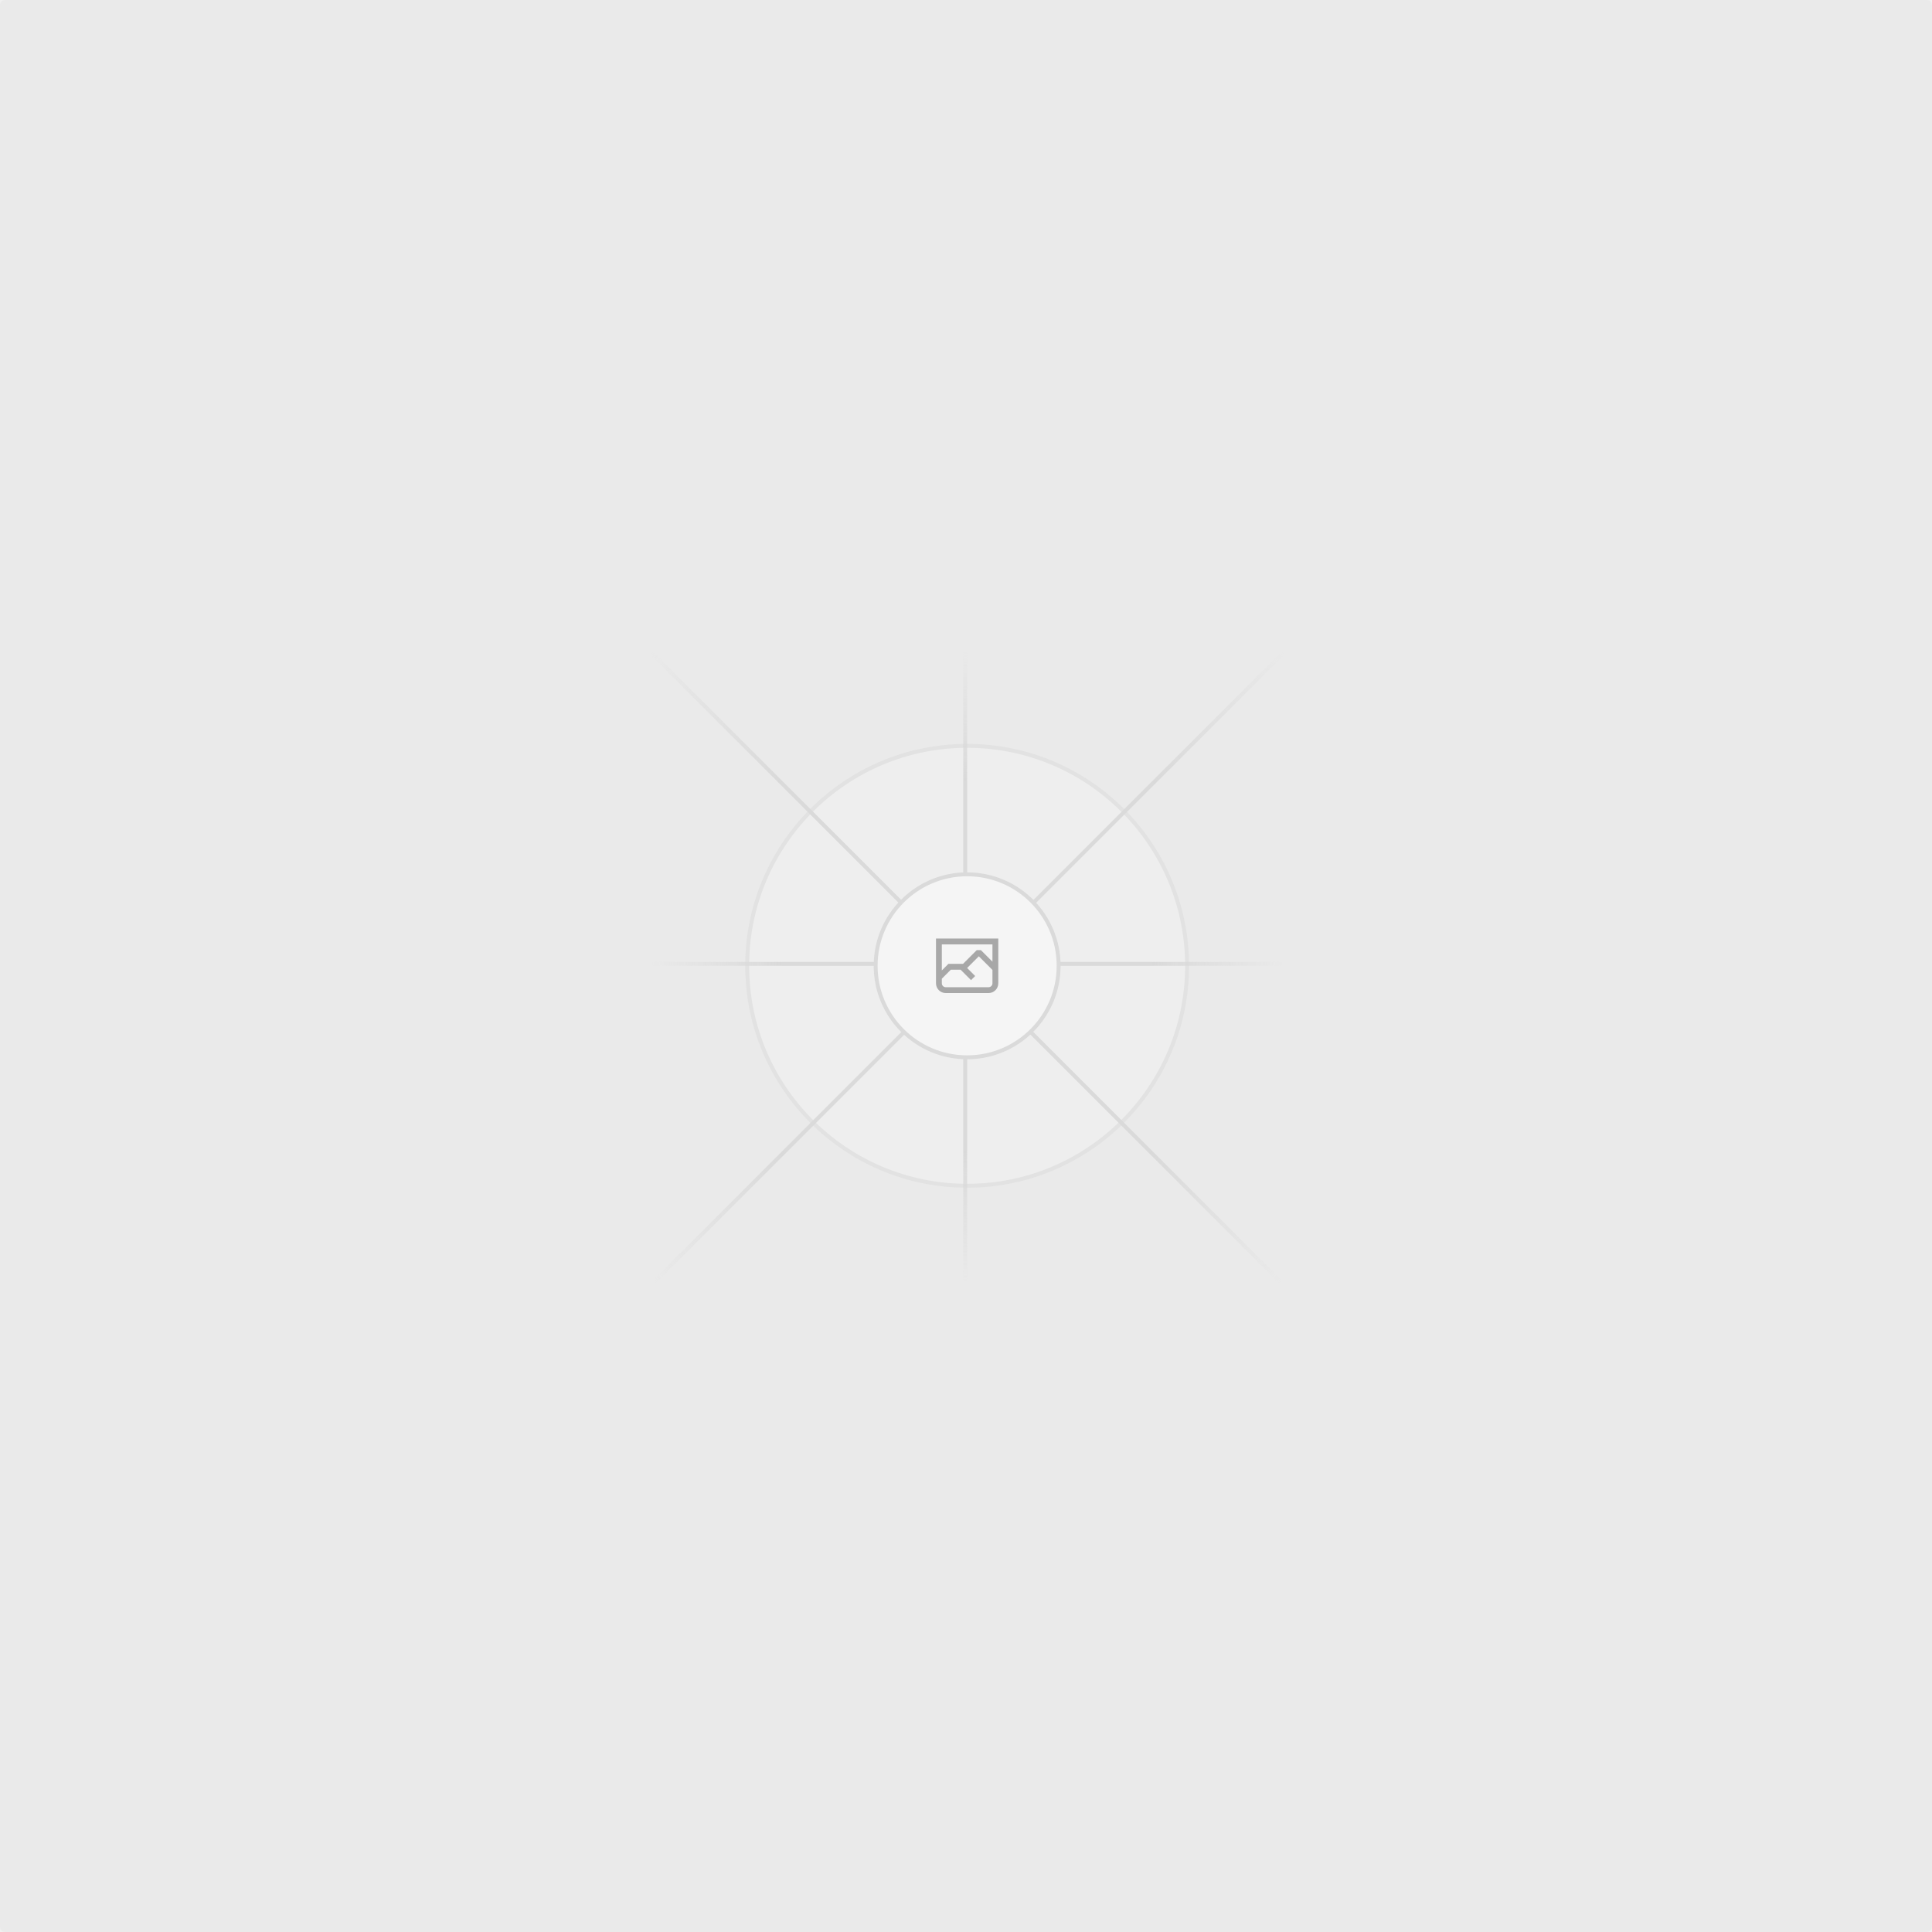
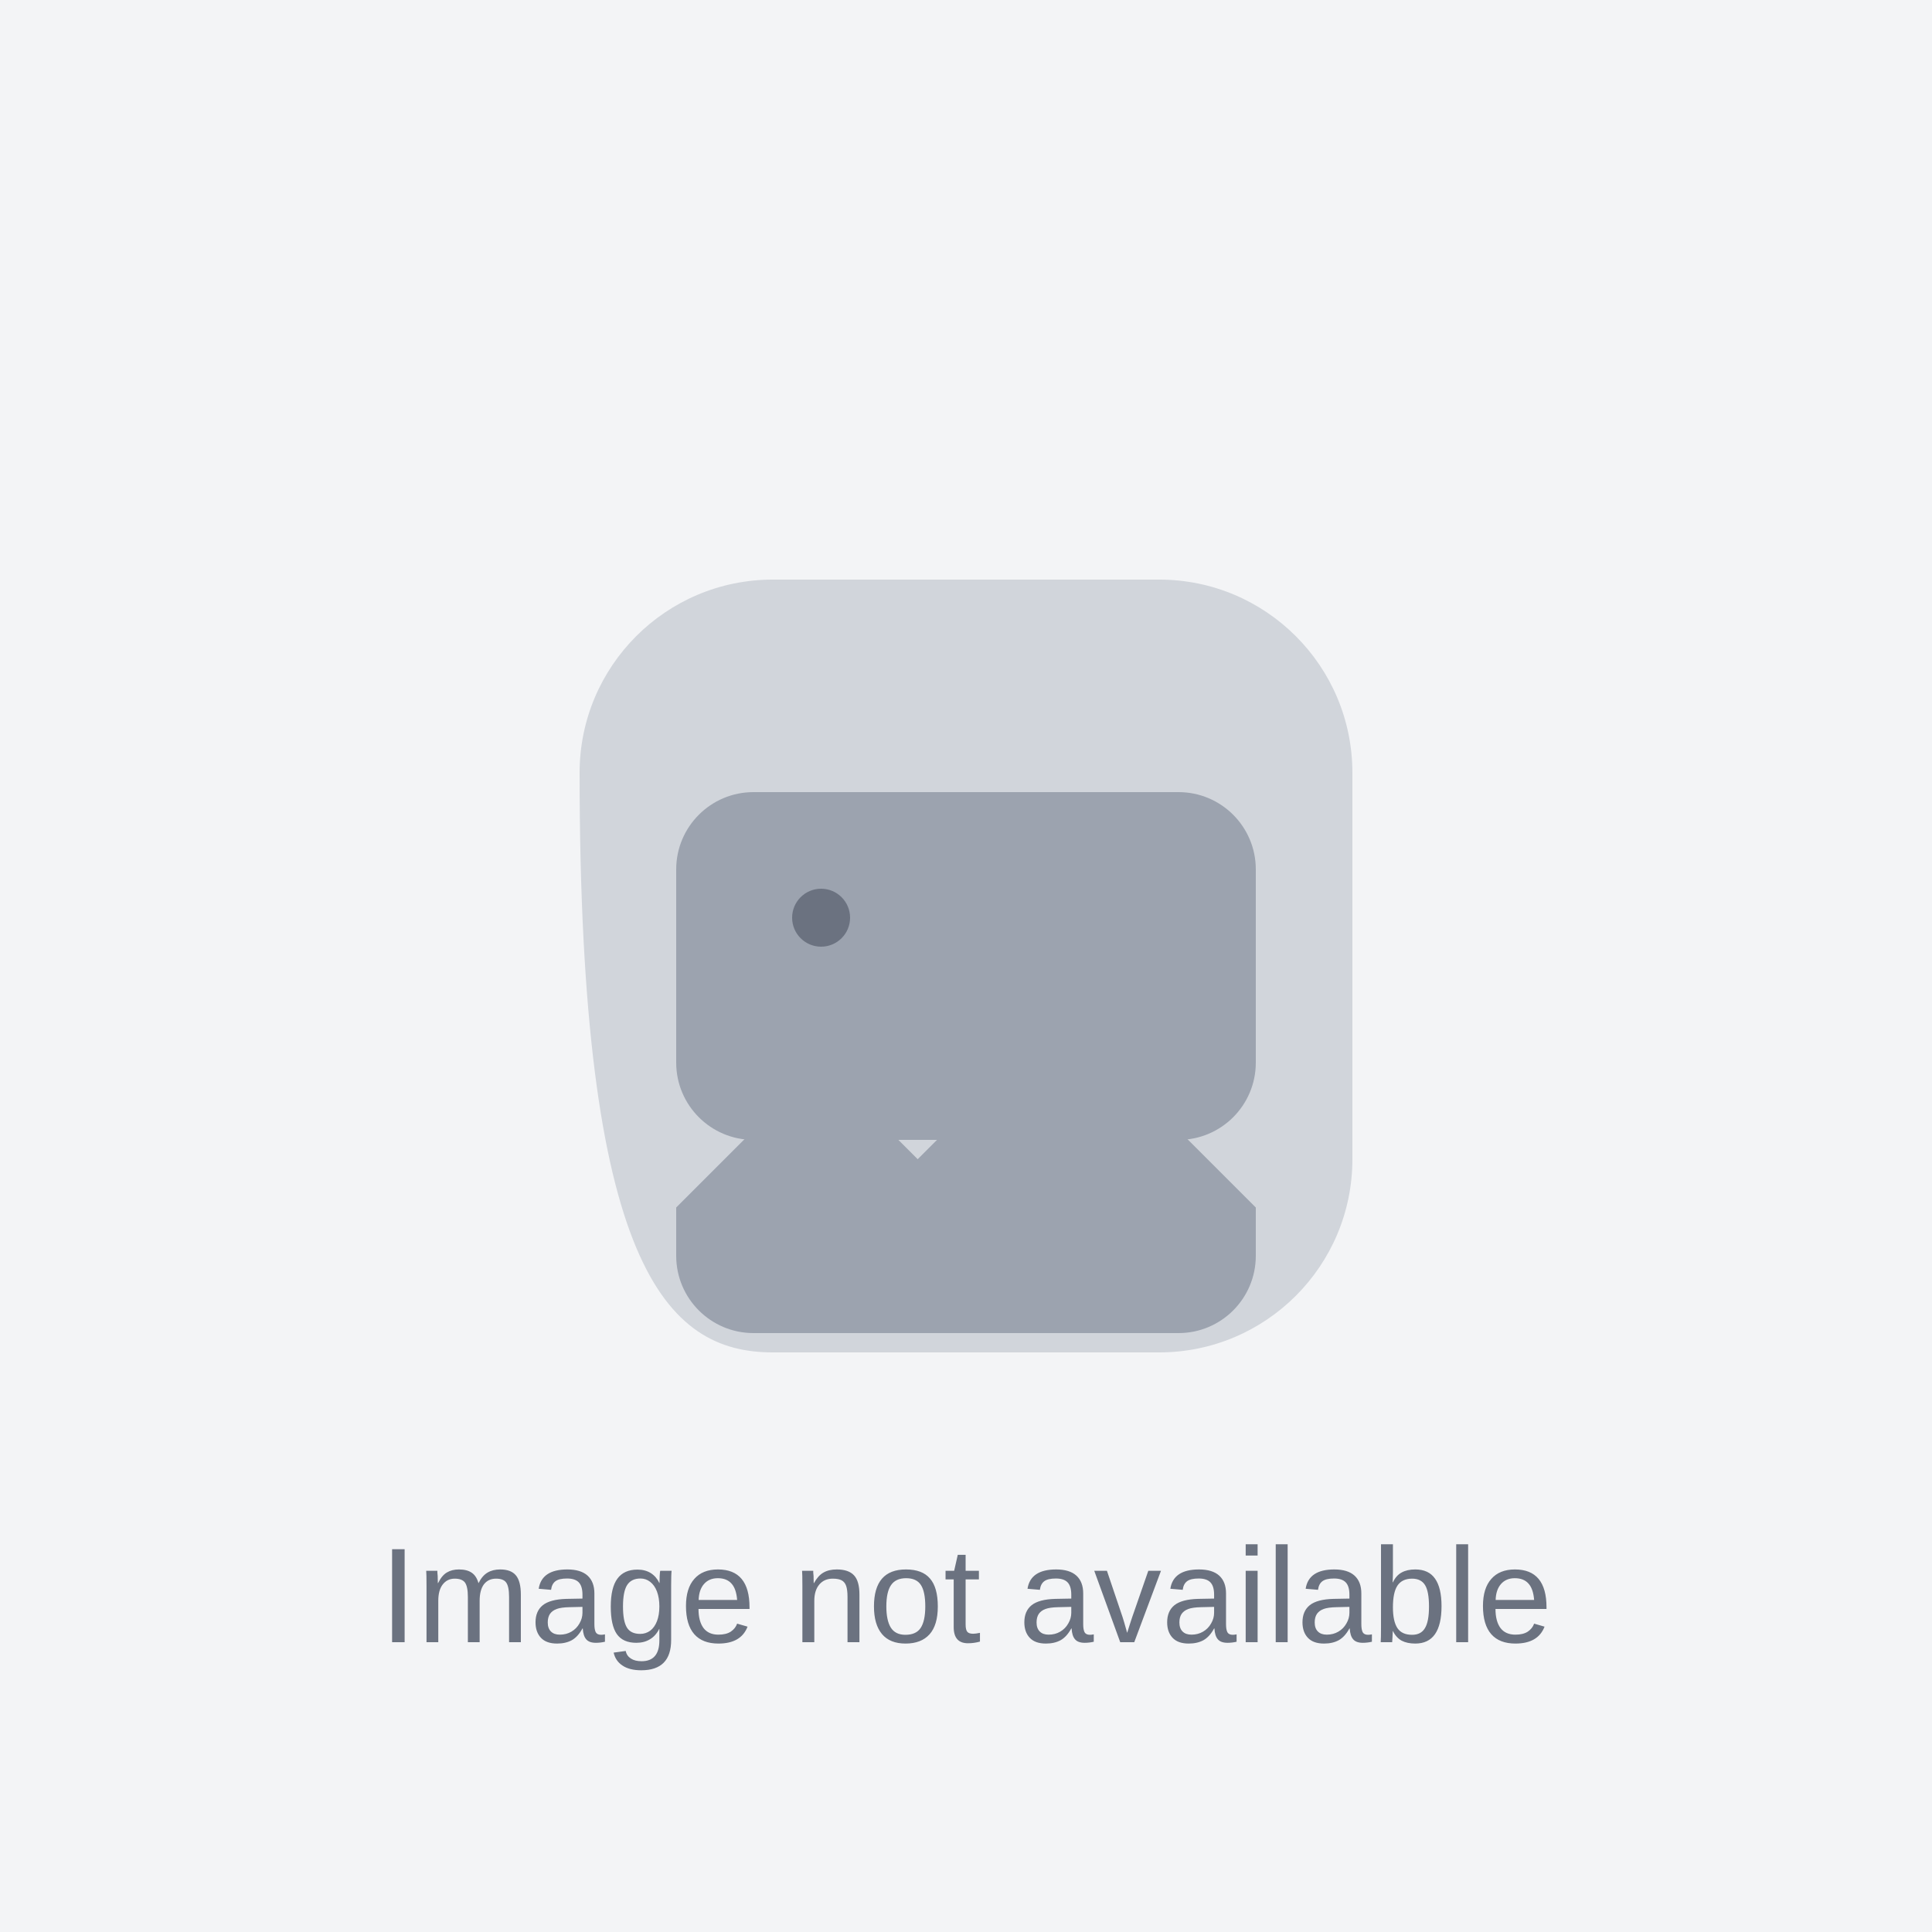
- <svg xmlns="http://www.w3.org/2000/svg" width="1200" height="1200" fill="none">
-   <rect width="1200" height="1200" fill="#EAEAEA" rx="3" />
-   <g opacity=".5">
-     <g opacity=".5">
-       <path fill="#FAFAFA" d="M600.709 736.5c-75.454 0-136.621-61.167-136.621-136.62 0-75.454 61.167-136.621 136.621-136.621 75.453 0 136.62 61.167 136.62 136.621 0 75.453-61.167 136.62-136.62 136.62Z" />
-       <path stroke="#C9C9C9" stroke-width="2.418" d="M600.709 736.5c-75.454 0-136.621-61.167-136.621-136.62 0-75.454 61.167-136.621 136.621-136.621 75.453 0 136.62 61.167 136.62 136.621 0 75.453-61.167 136.62-136.62 136.62Z" />
-     </g>
-     <path stroke="url(#a)" stroke-width="2.418" d="M0-1.209h553.581" transform="scale(1 -1) rotate(45 1163.11 91.165)" />
-     <path stroke="url(#b)" stroke-width="2.418" d="M404.846 598.671h391.726" />
-     <path stroke="url(#c)" stroke-width="2.418" d="M599.5 795.742V404.017" />
-     <path stroke="url(#d)" stroke-width="2.418" d="m795.717 796.597-391.441-391.44" />
-     <path fill="#fff" d="M600.709 656.704c-31.384 0-56.825-25.441-56.825-56.824 0-31.384 25.441-56.825 56.825-56.825 31.383 0 56.824 25.441 56.824 56.825 0 31.383-25.441 56.824-56.824 56.824Z" />
-     <g clip-path="url(#e)">
-       <path fill="#666" fill-rule="evenodd" d="M616.426 586.58h-31.434v16.176l3.553-3.554.531-.531h9.068l.074-.074 8.463-8.463h2.565l7.18 7.181V586.58Zm-15.715 14.654 3.698 3.699 1.283 1.282-2.565 2.565-1.282-1.283-5.2-5.199h-6.066l-5.514 5.514-.073.073v2.876a2.418 2.418 0 0 0 2.418 2.418h26.598a2.418 2.418 0 0 0 2.418-2.418v-8.317l-8.463-8.463-7.181 7.181-.071.072Zm-19.347 5.442v4.085a6.045 6.045 0 0 0 6.046 6.045h26.598a6.044 6.044 0 0 0 6.045-6.045v-7.108l1.356-1.355-1.282-1.283-.074-.073v-17.989h-38.689v23.43l-.146.146.146.147Z" clip-rule="evenodd" />
-     </g>
-     <path stroke="#C9C9C9" stroke-width="2.418" d="M600.709 656.704c-31.384 0-56.825-25.441-56.825-56.824 0-31.384 25.441-56.825 56.825-56.825 31.383 0 56.824 25.441 56.824 56.825 0 31.383-25.441 56.824-56.824 56.824Z" />
-   </g>
-   <defs>
-     <linearGradient id="a" x1="554.061" x2="-.48" y1=".083" y2=".087" gradientUnits="userSpaceOnUse">
-       <stop stop-color="#C9C9C9" stop-opacity="0" />
-       <stop offset=".208" stop-color="#C9C9C9" />
-       <stop offset=".792" stop-color="#C9C9C9" />
-       <stop offset="1" stop-color="#C9C9C9" stop-opacity="0" />
-     </linearGradient>
-     <linearGradient id="b" x1="796.912" x2="404.507" y1="599.963" y2="599.965" gradientUnits="userSpaceOnUse">
-       <stop stop-color="#C9C9C9" stop-opacity="0" />
-       <stop offset=".208" stop-color="#C9C9C9" />
-       <stop offset=".792" stop-color="#C9C9C9" />
-       <stop offset="1" stop-color="#C9C9C9" stop-opacity="0" />
-     </linearGradient>
-     <linearGradient id="c" x1="600.792" x2="600.794" y1="403.677" y2="796.082" gradientUnits="userSpaceOnUse">
-       <stop stop-color="#C9C9C9" stop-opacity="0" />
-       <stop offset=".208" stop-color="#C9C9C9" />
-       <stop offset=".792" stop-color="#C9C9C9" />
-       <stop offset="1" stop-color="#C9C9C9" stop-opacity="0" />
-     </linearGradient>
-     <linearGradient id="d" x1="404.85" x2="796.972" y1="403.903" y2="796.02" gradientUnits="userSpaceOnUse">
-       <stop stop-color="#C9C9C9" stop-opacity="0" />
-       <stop offset=".208" stop-color="#C9C9C9" />
-       <stop offset=".792" stop-color="#C9C9C9" />
-       <stop offset="1" stop-color="#C9C9C9" stop-opacity="0" />
-     </linearGradient>
-     <clipPath id="e">
-       <path fill="#fff" d="M581.364 580.535h38.689v38.689h-38.689z" />
-     </clipPath>
-   </defs>
+ <svg xmlns="http://www.w3.org/2000/svg" width="200" height="200" viewBox="0 0 200 200" fill="none">
+   <rect width="200" height="200" fill="#F3F4F6" />
+   <path d="M60 80C60 68.954 68.954 60 80 60H120C131.046 60 140 68.954 140 80V120C140 131.046 131.046 140 120 140H80C68.954 140 60 131.046 60 80Z" fill="#D1D5DB" />
+   <path d="M70 90C70 85.582 73.582 82 78 82H122C126.418 82 130 85.582 130 90V110C130 114.418 126.418 118 122 118H78C73.582 118 70 114.418 70 110V90Z" fill="#9CA3AF" />
+   <circle cx="85" cy="95" r="3" fill="#6B7280" />
+   <path d="M70 125L85 110L95 120L110 105L130 125V130C130 134.418 126.418 138 122 138H78C73.582 138 70 134.418 70 130V125Z" fill="#9CA3AF" />
+   <text x="100" y="170" text-anchor="middle" font-family="Arial, sans-serif" font-size="14" fill="#6B7280">Image not available</text>
</svg>
